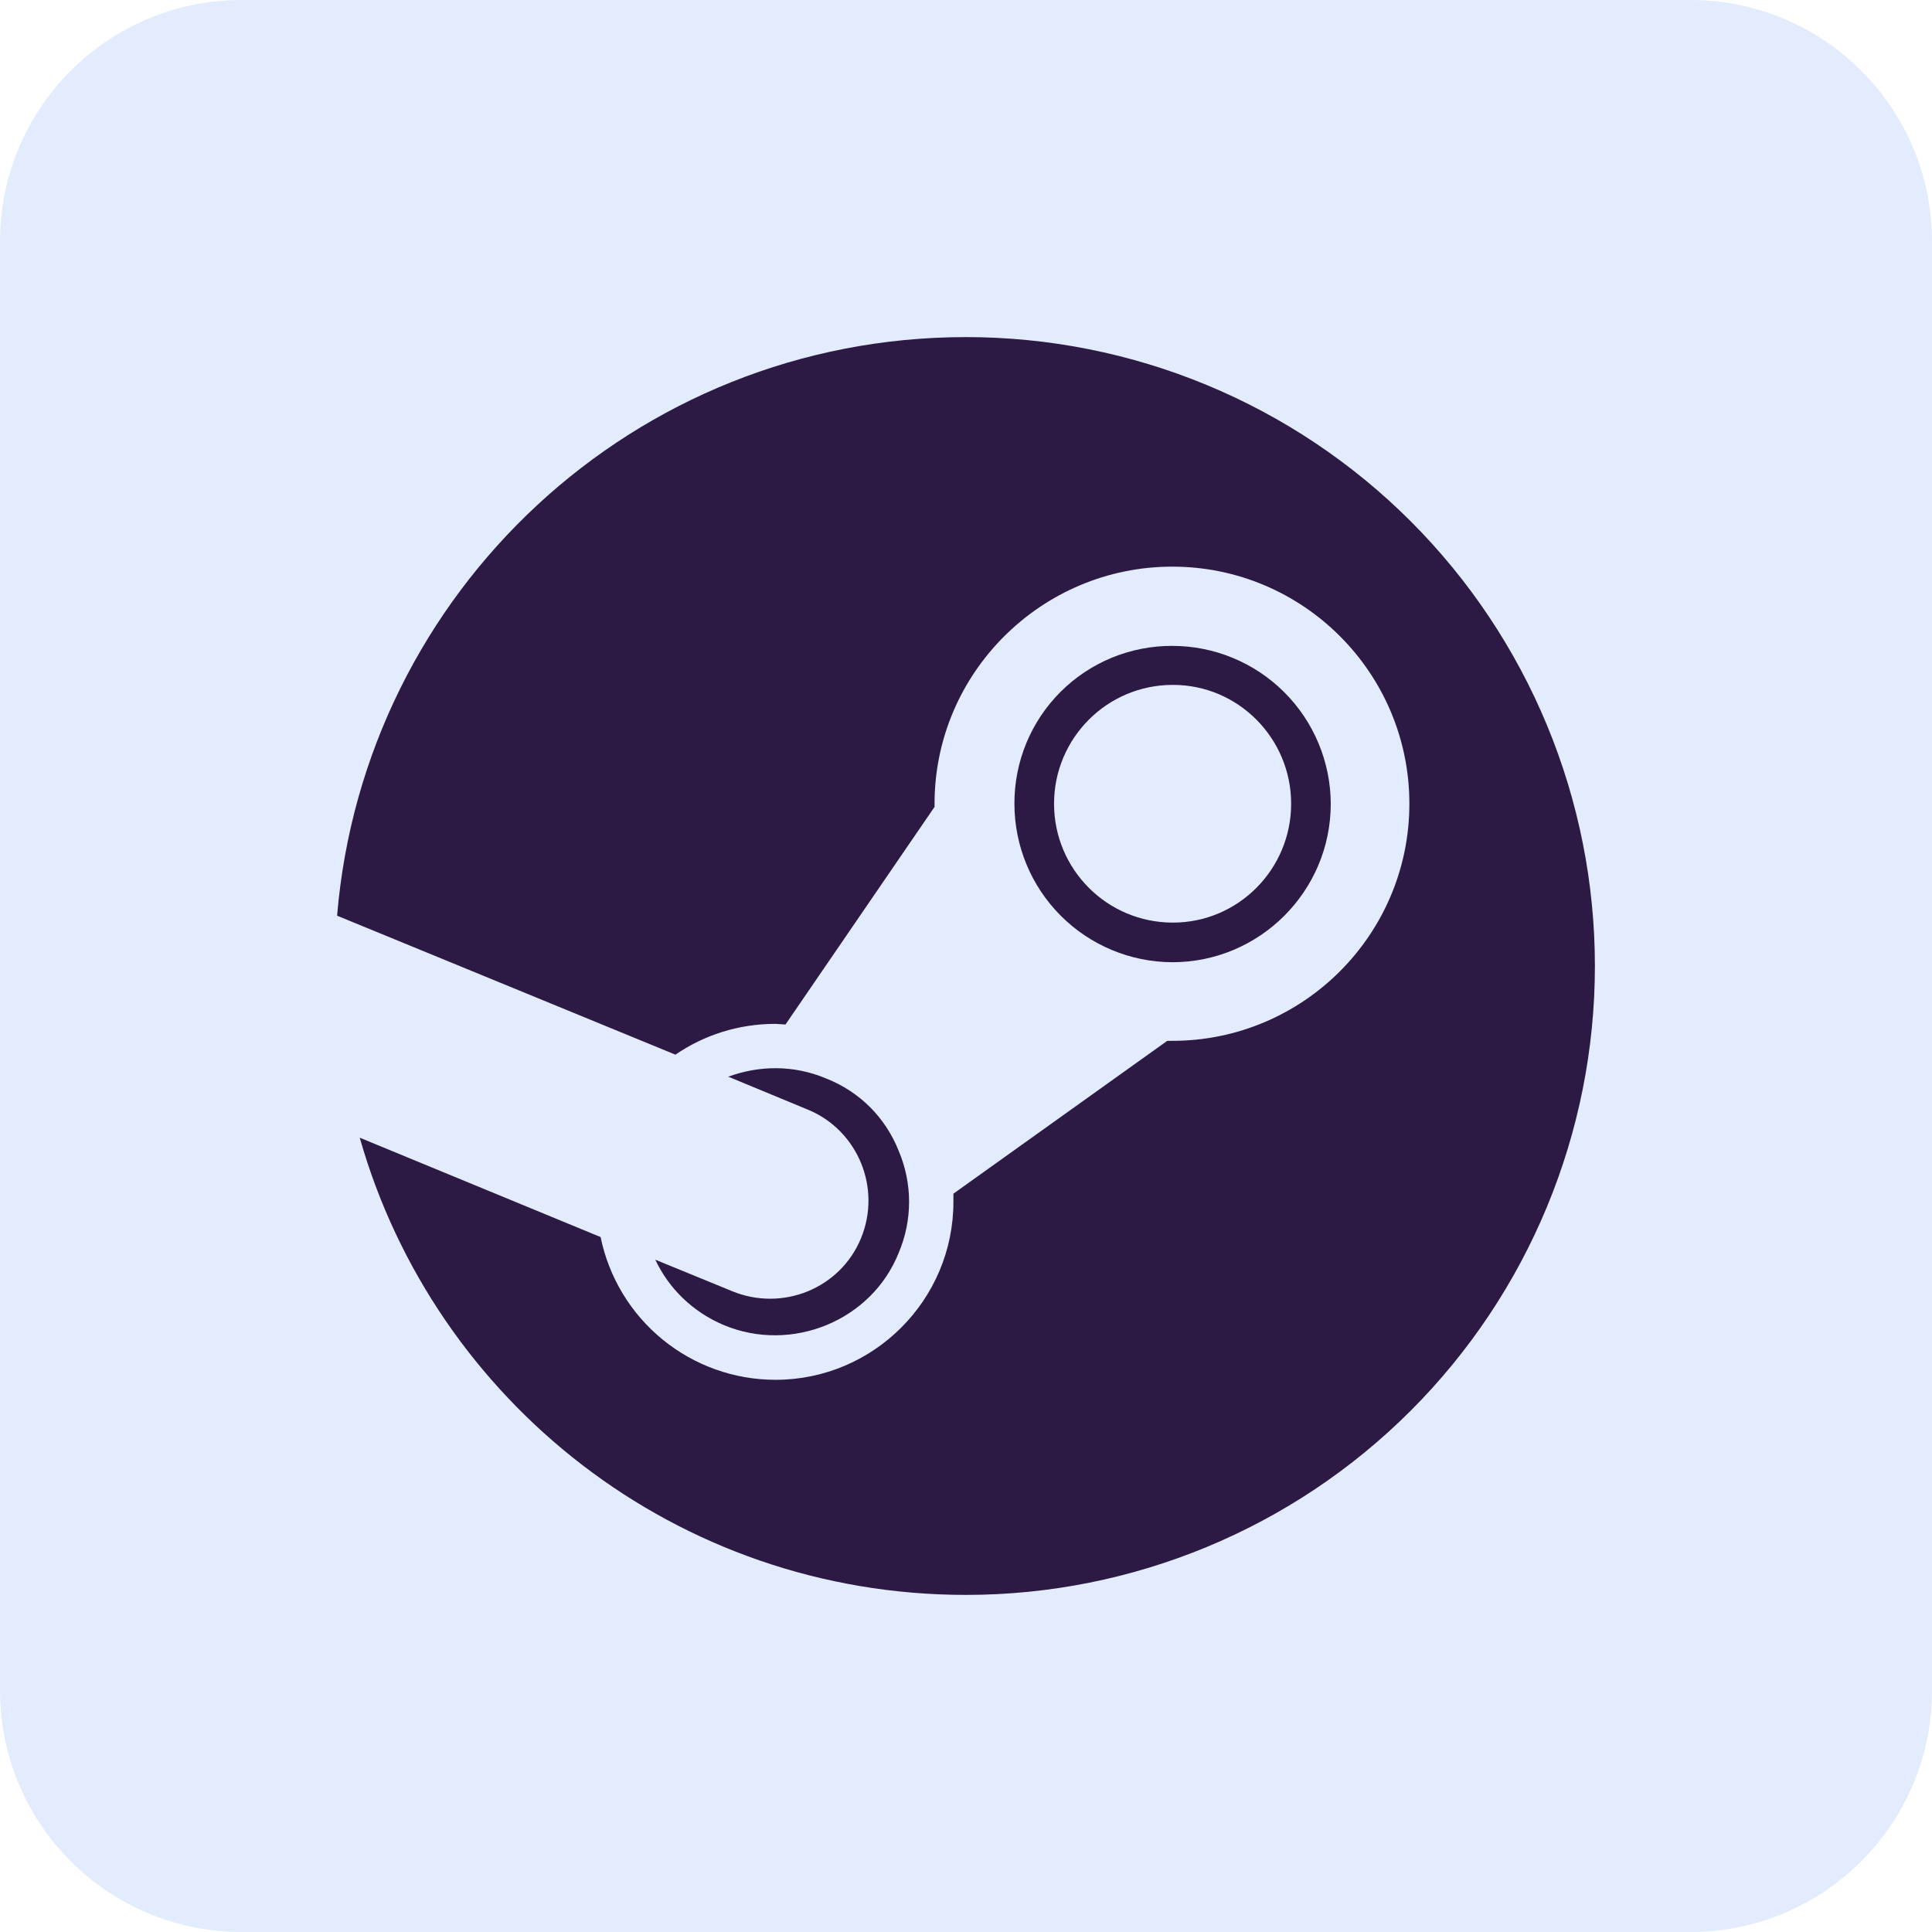
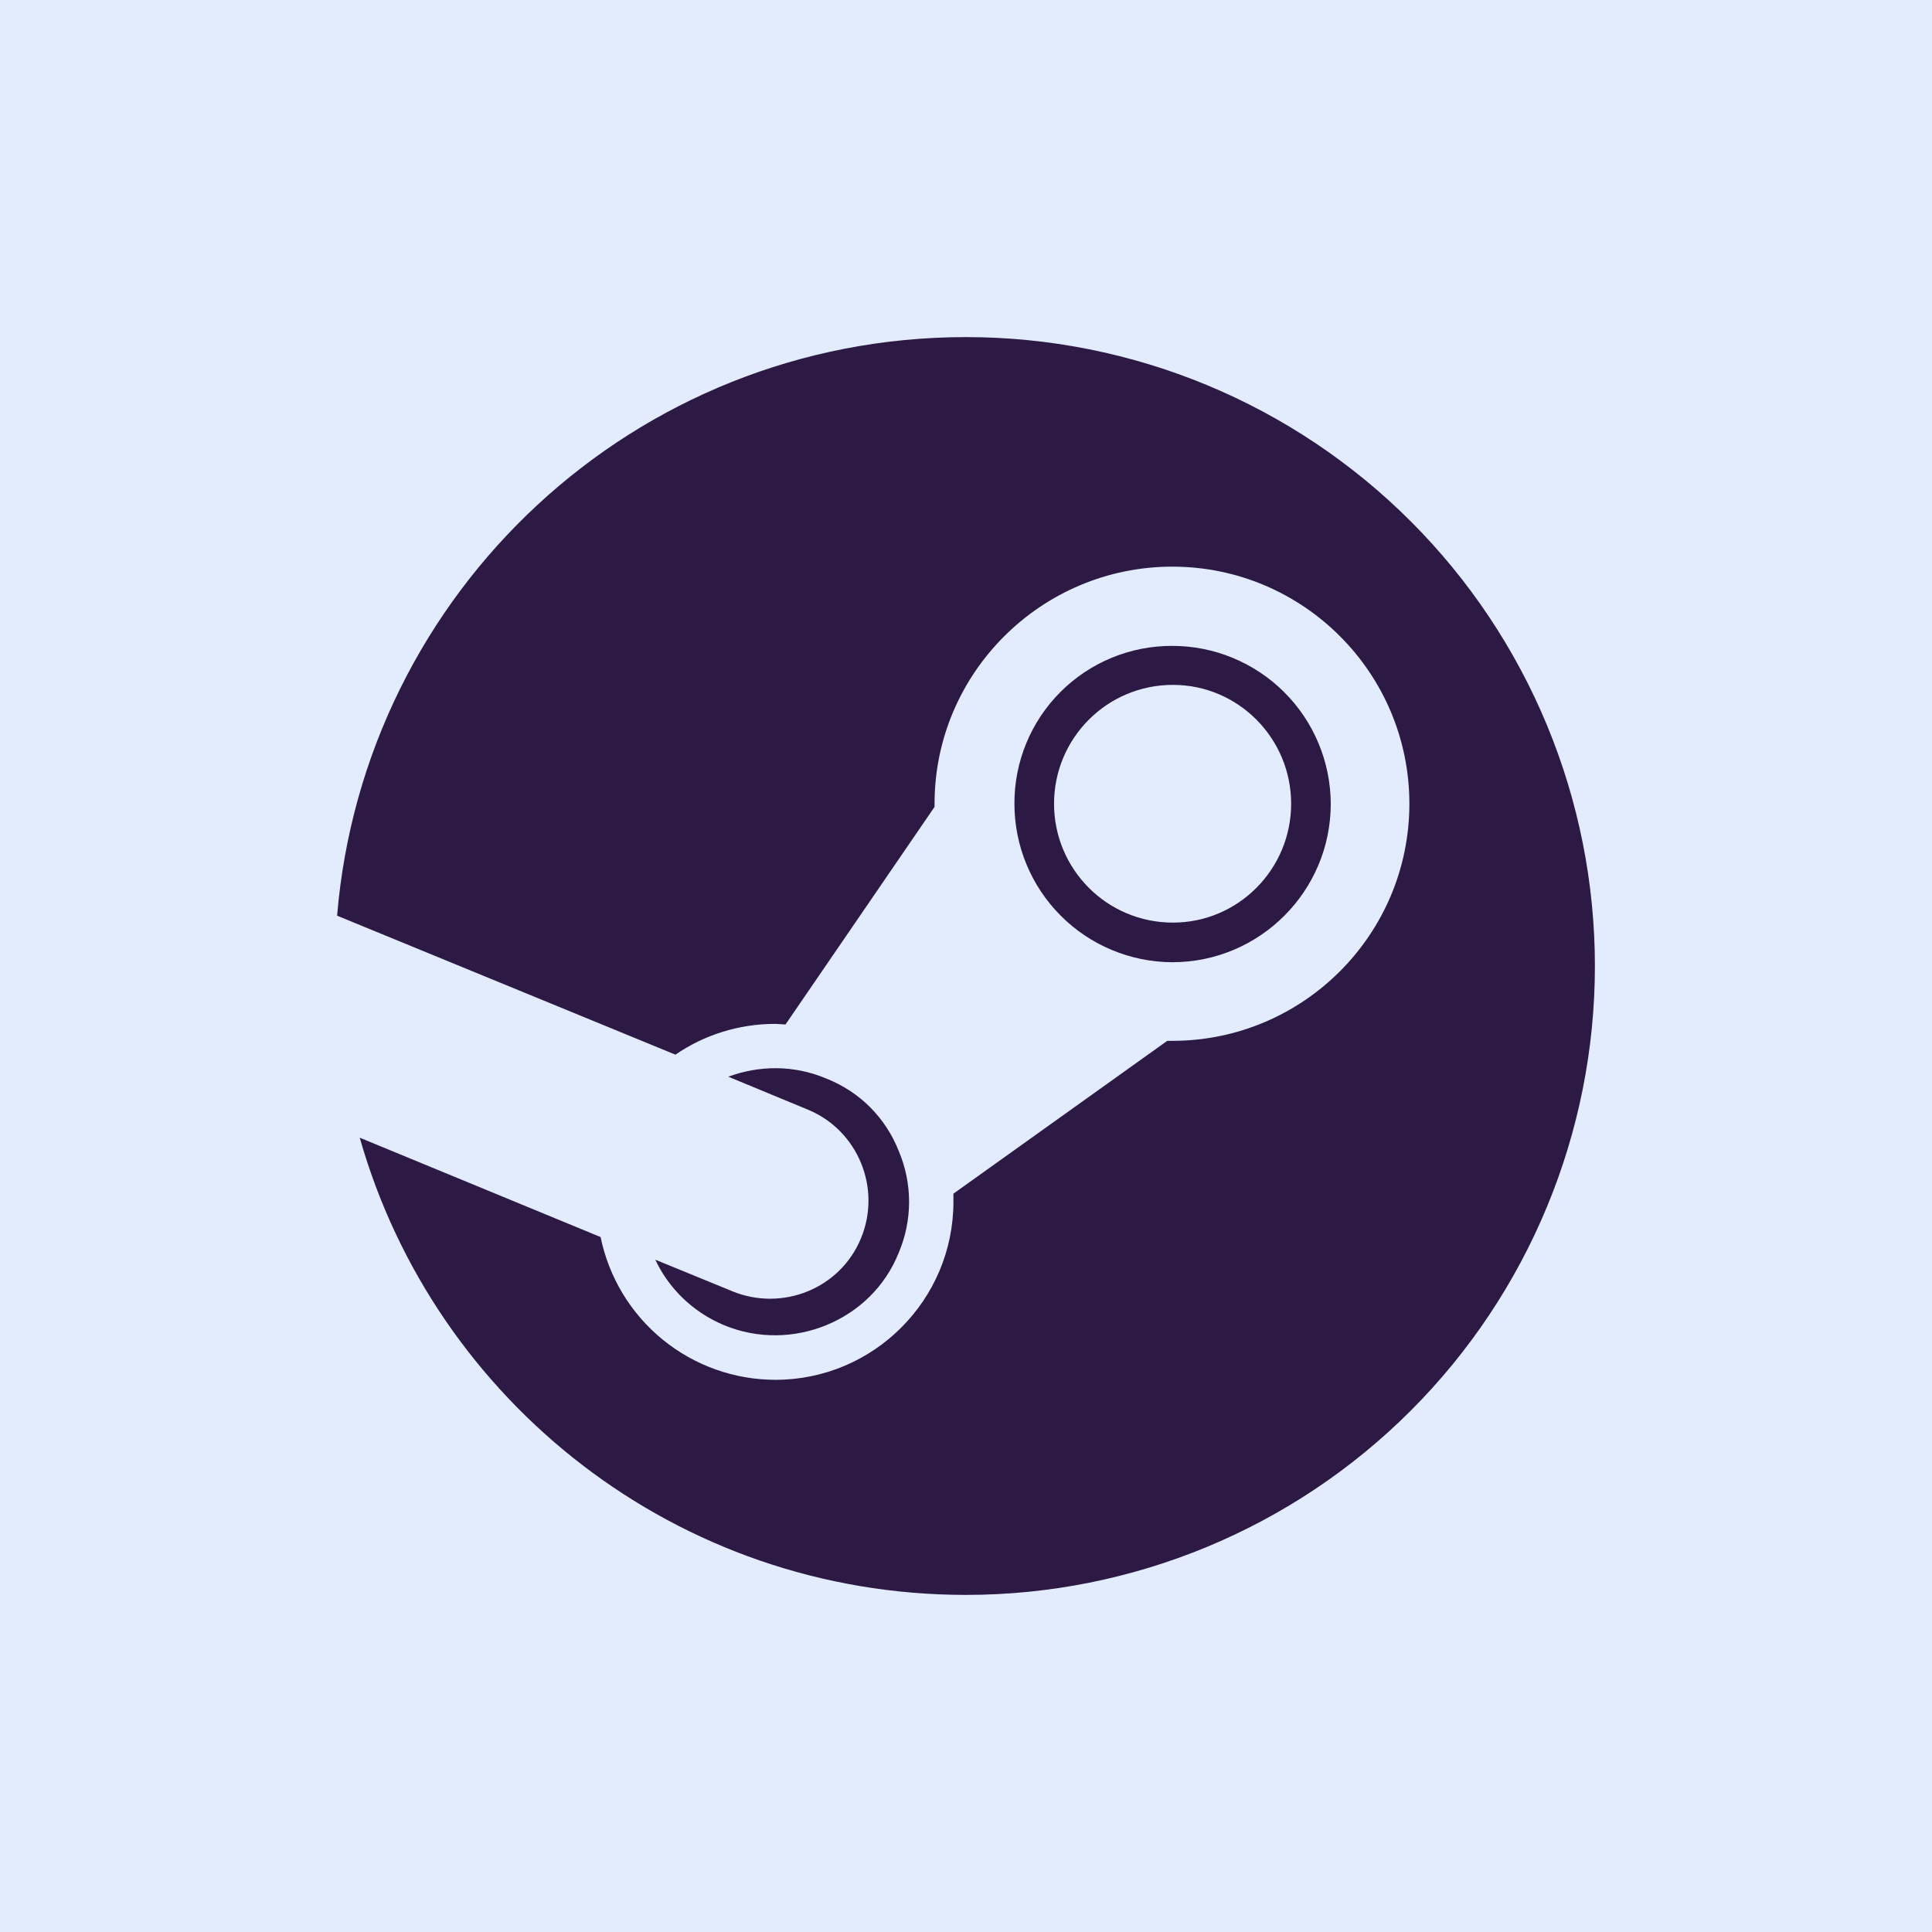
<svg xmlns="http://www.w3.org/2000/svg" width="256" height="256" viewBox="0 0 256 256" fill="none">
-   <rect width="256" height="256" rx="32" fill="#E2ECFD" />
-   <path d="M128 44.667C138.943 44.667 149.78 46.822 159.89 51.01C170.001 55.198 179.187 61.336 186.926 69.074C194.664 76.813 200.802 85.999 204.99 96.11C209.178 106.22 211.333 117.057 211.333 128C211.333 150.101 202.554 171.298 186.926 186.926C171.297 202.554 150.101 211.333 128 211.333C89.667 211.333 57.583 185.667 47.667 150.75L79.583 163.917C80.677 169.255 83.579 174.052 87.8 177.498C92.02 180.945 97.301 182.829 102.75 182.833C115.75 182.833 126.333 172.25 126.333 159.25V158.167L154.667 137.917H155.333C172.667 137.917 186.75 123.833 186.75 106.5C186.75 89.167 172.667 75.083 155.333 75.083C138 75.083 123.833 89.167 123.833 106.5V106.917L104.083 135.75L102.75 135.667C97.833 135.667 93.25 137.167 89.5 139.75L44.667 121.333C48.25 78.417 84.083 44.667 128 44.667ZM97 171.083C103.667 173.833 111.333 170.75 114.083 164.083C116.833 157.417 113.667 149.833 107.167 147.083L96.5 142.667C100.583 141.167 105.167 141.083 109.5 142.917C113.917 144.667 117.333 148.083 119.083 152.5C120.917 156.833 120.917 161.667 119.083 166C115.5 175 104.917 179.333 95.917 175.583C91.75 173.833 88.583 170.667 86.833 166.917L97 171.083ZM176.333 106.5C176.333 118.083 166.917 127.5 155.333 127.5C149.778 127.478 144.458 125.256 140.538 121.32C136.618 117.384 134.417 112.055 134.417 106.5C134.406 103.75 134.939 101.025 135.986 98.483C137.034 95.94 138.574 93.63 140.518 91.685C142.463 89.741 144.773 88.2 147.316 87.153C149.859 86.106 152.583 85.572 155.333 85.583C160.888 85.583 166.217 87.784 170.153 91.705C174.089 95.625 176.311 100.945 176.333 106.5ZM139.667 106.5C139.667 115.167 146.667 122.25 155.417 122.25C164.083 122.25 171.083 115.167 171.083 106.5C171.083 97.833 164.083 90.75 155.417 90.75C146.667 90.75 139.667 97.833 139.667 106.5Z" fill="#2C1A45" />
+   <rect width="256" height="256" fill="#E2ECFD" />
+   <path d="M128 44.667C138.944 44.667 149.78 46.822 159.89 51.01C170.001 55.198 179.187 61.336 186.926 69.074C194.664 76.813 200.802 85.999 204.99 96.11C209.178 106.22 211.333 117.057 211.333 128C211.333 150.101 202.554 171.298 186.926 186.926C171.298 202.554 150.101 211.333 128 211.333C89.667 211.333 57.583 185.667 47.667 150.75L79.583 163.917C80.677 169.255 83.579 174.052 87.8 177.498C92.02 180.945 97.301 182.829 102.75 182.833C115.75 182.833 126.333 172.25 126.333 159.25V158.167L154.667 137.917H155.333C172.667 137.917 186.75 123.833 186.75 106.5C186.75 89.167 172.667 75.083 155.333 75.083C138 75.083 123.833 89.167 123.833 106.5V106.917L104.083 135.75L102.75 135.667C97.833 135.667 93.25 137.167 89.5 139.75L44.667 121.333C48.25 78.417 84.083 44.667 128 44.667ZM97 171.083C103.667 173.833 111.333 170.75 114.083 164.083C116.833 157.417 113.667 149.833 107.167 147.083L96.5 142.667C100.583 141.167 105.167 141.083 109.5 142.917C113.917 144.667 117.333 148.083 119.083 152.5C120.917 156.833 120.917 161.667 119.083 166C115.5 175 104.917 179.333 95.917 175.583C91.75 173.833 88.583 170.667 86.833 166.917L97 171.083ZM176.333 106.5C176.333 118.083 166.917 127.5 155.333 127.5C149.778 127.478 144.458 125.256 140.538 121.32C136.618 117.384 134.417 112.055 134.417 106.5C134.406 103.75 134.939 101.025 135.986 98.483C137.034 95.94 138.574 93.63 140.519 91.685C142.463 89.741 144.773 88.2 147.316 87.153C149.859 86.106 152.584 85.572 155.333 85.583C160.889 85.583 166.217 87.784 170.153 91.705C174.089 95.625 176.311 100.945 176.333 106.5ZM139.667 106.5C139.667 115.167 146.667 122.25 155.417 122.25C164.083 122.25 171.083 115.167 171.083 106.5C171.083 97.833 164.083 90.75 155.417 90.75C146.667 90.75 139.667 97.833 139.667 106.5Z" fill="#2C1A45" />
</svg>
